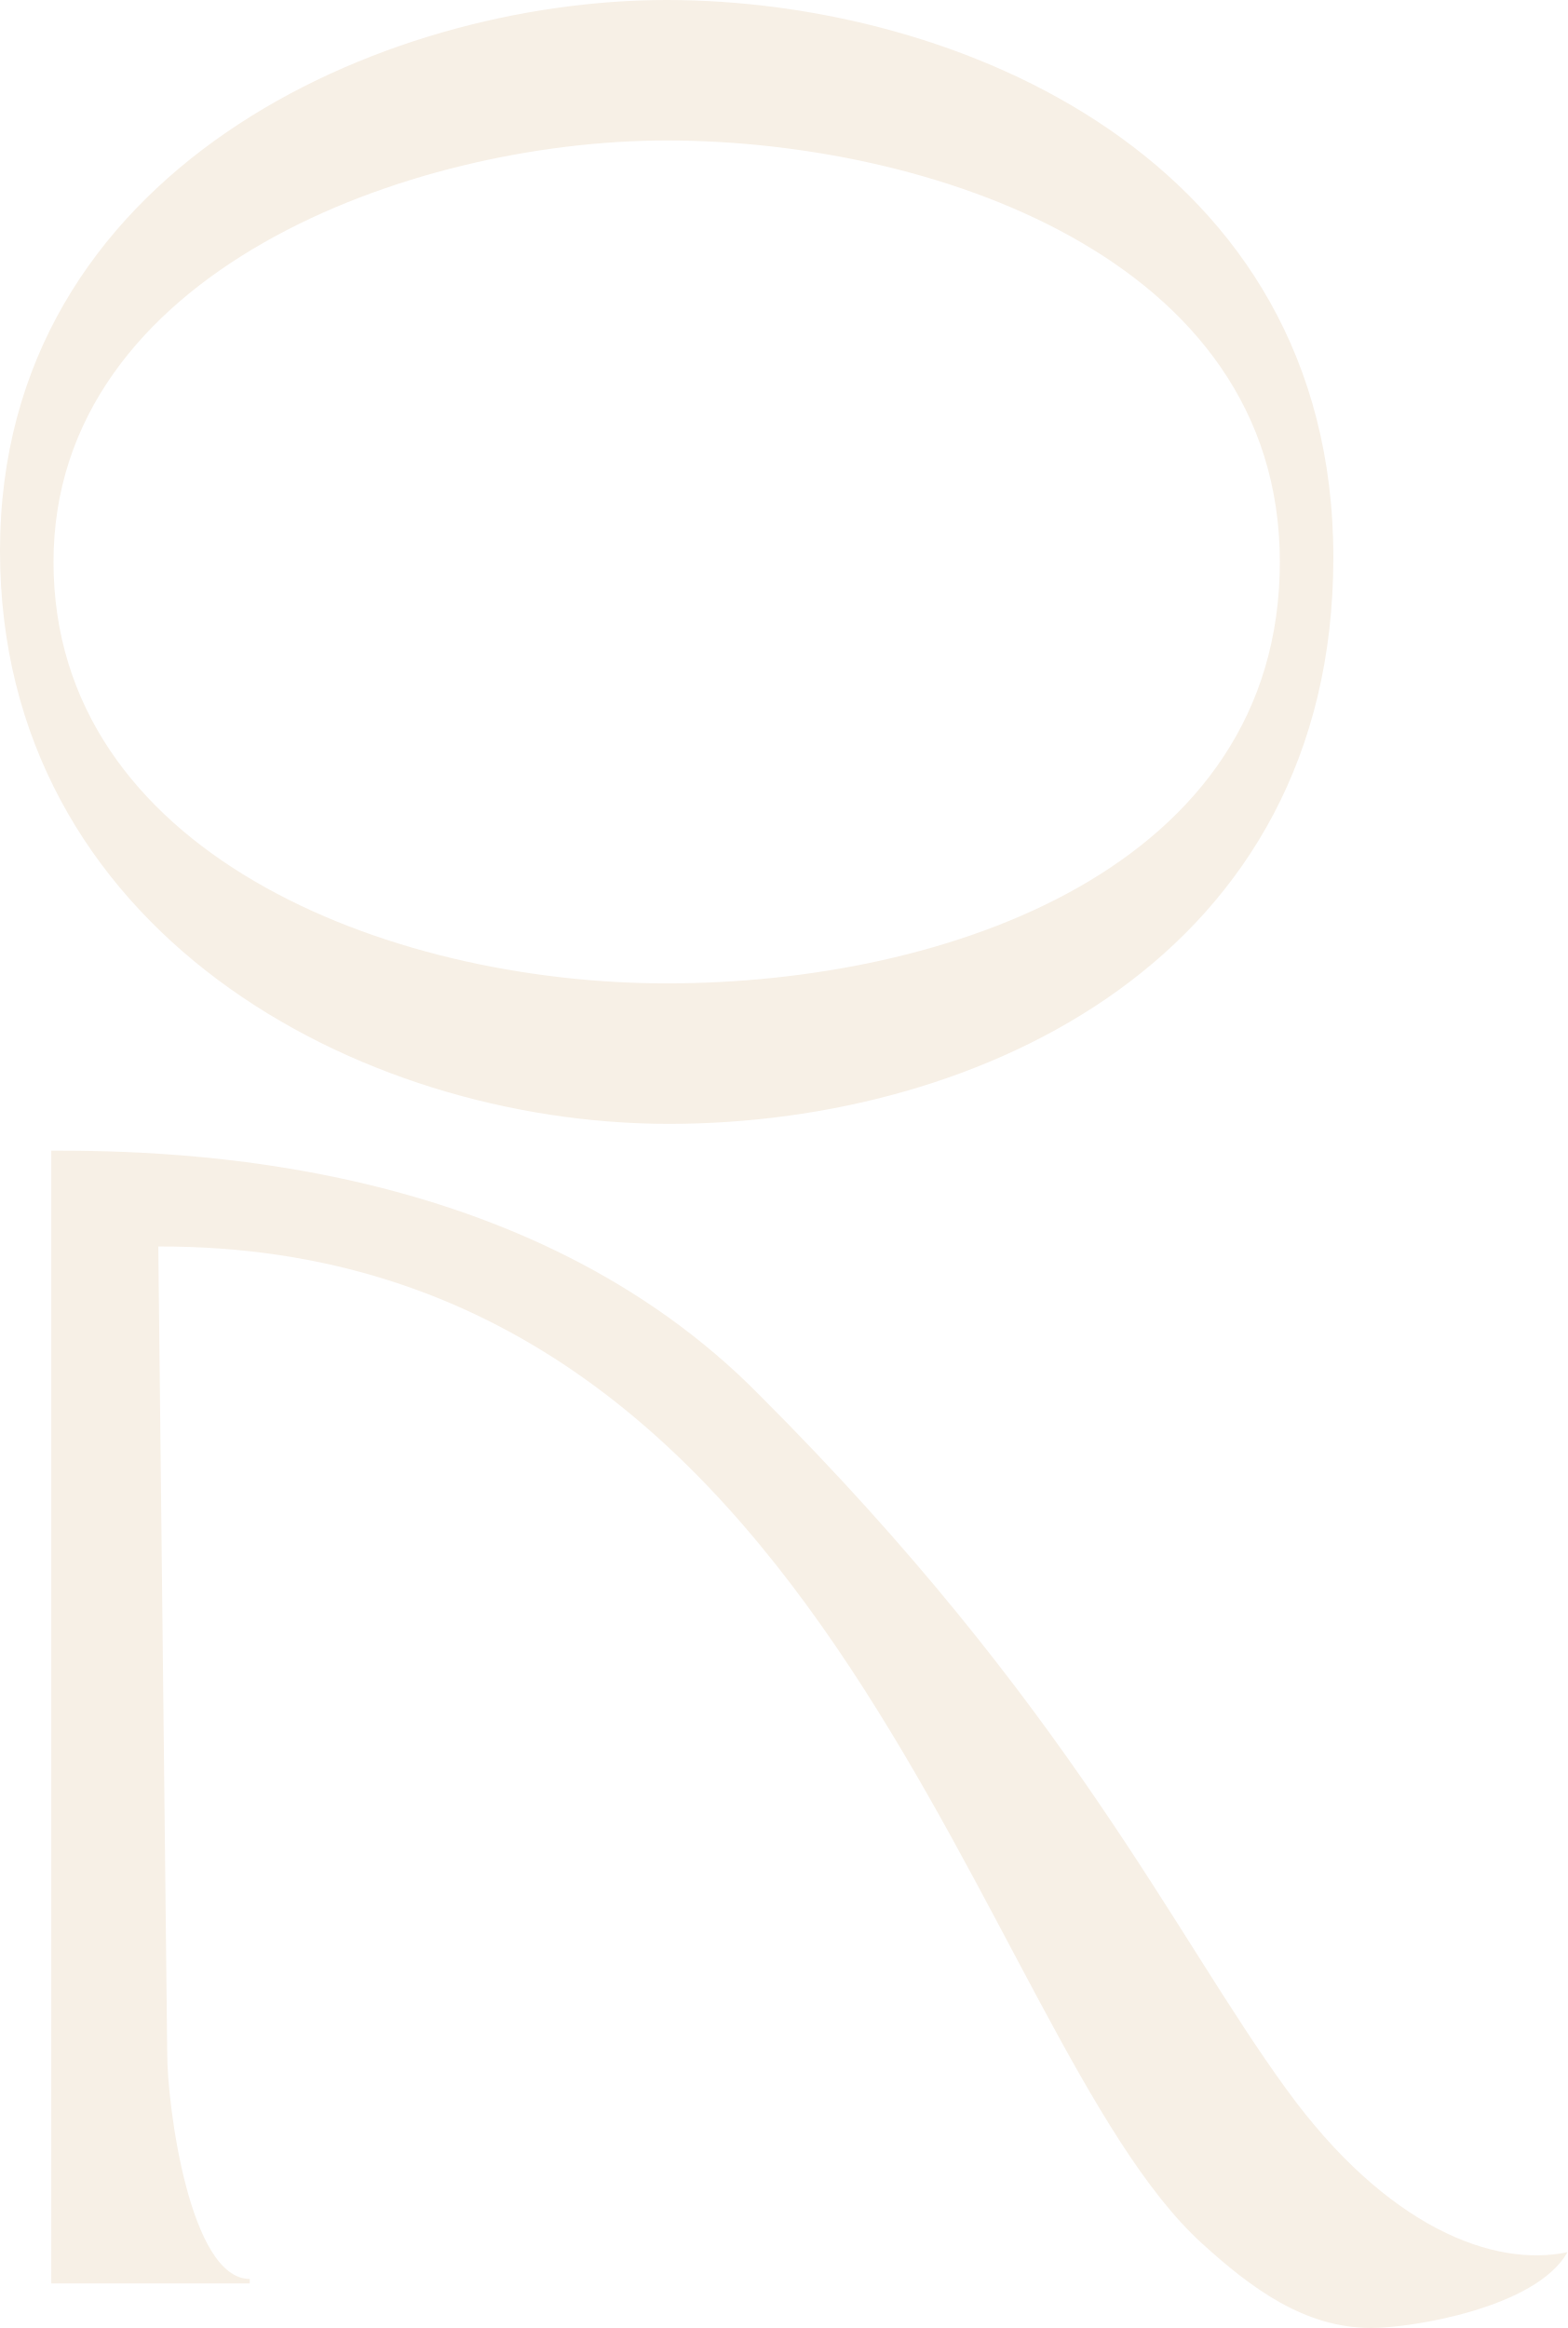
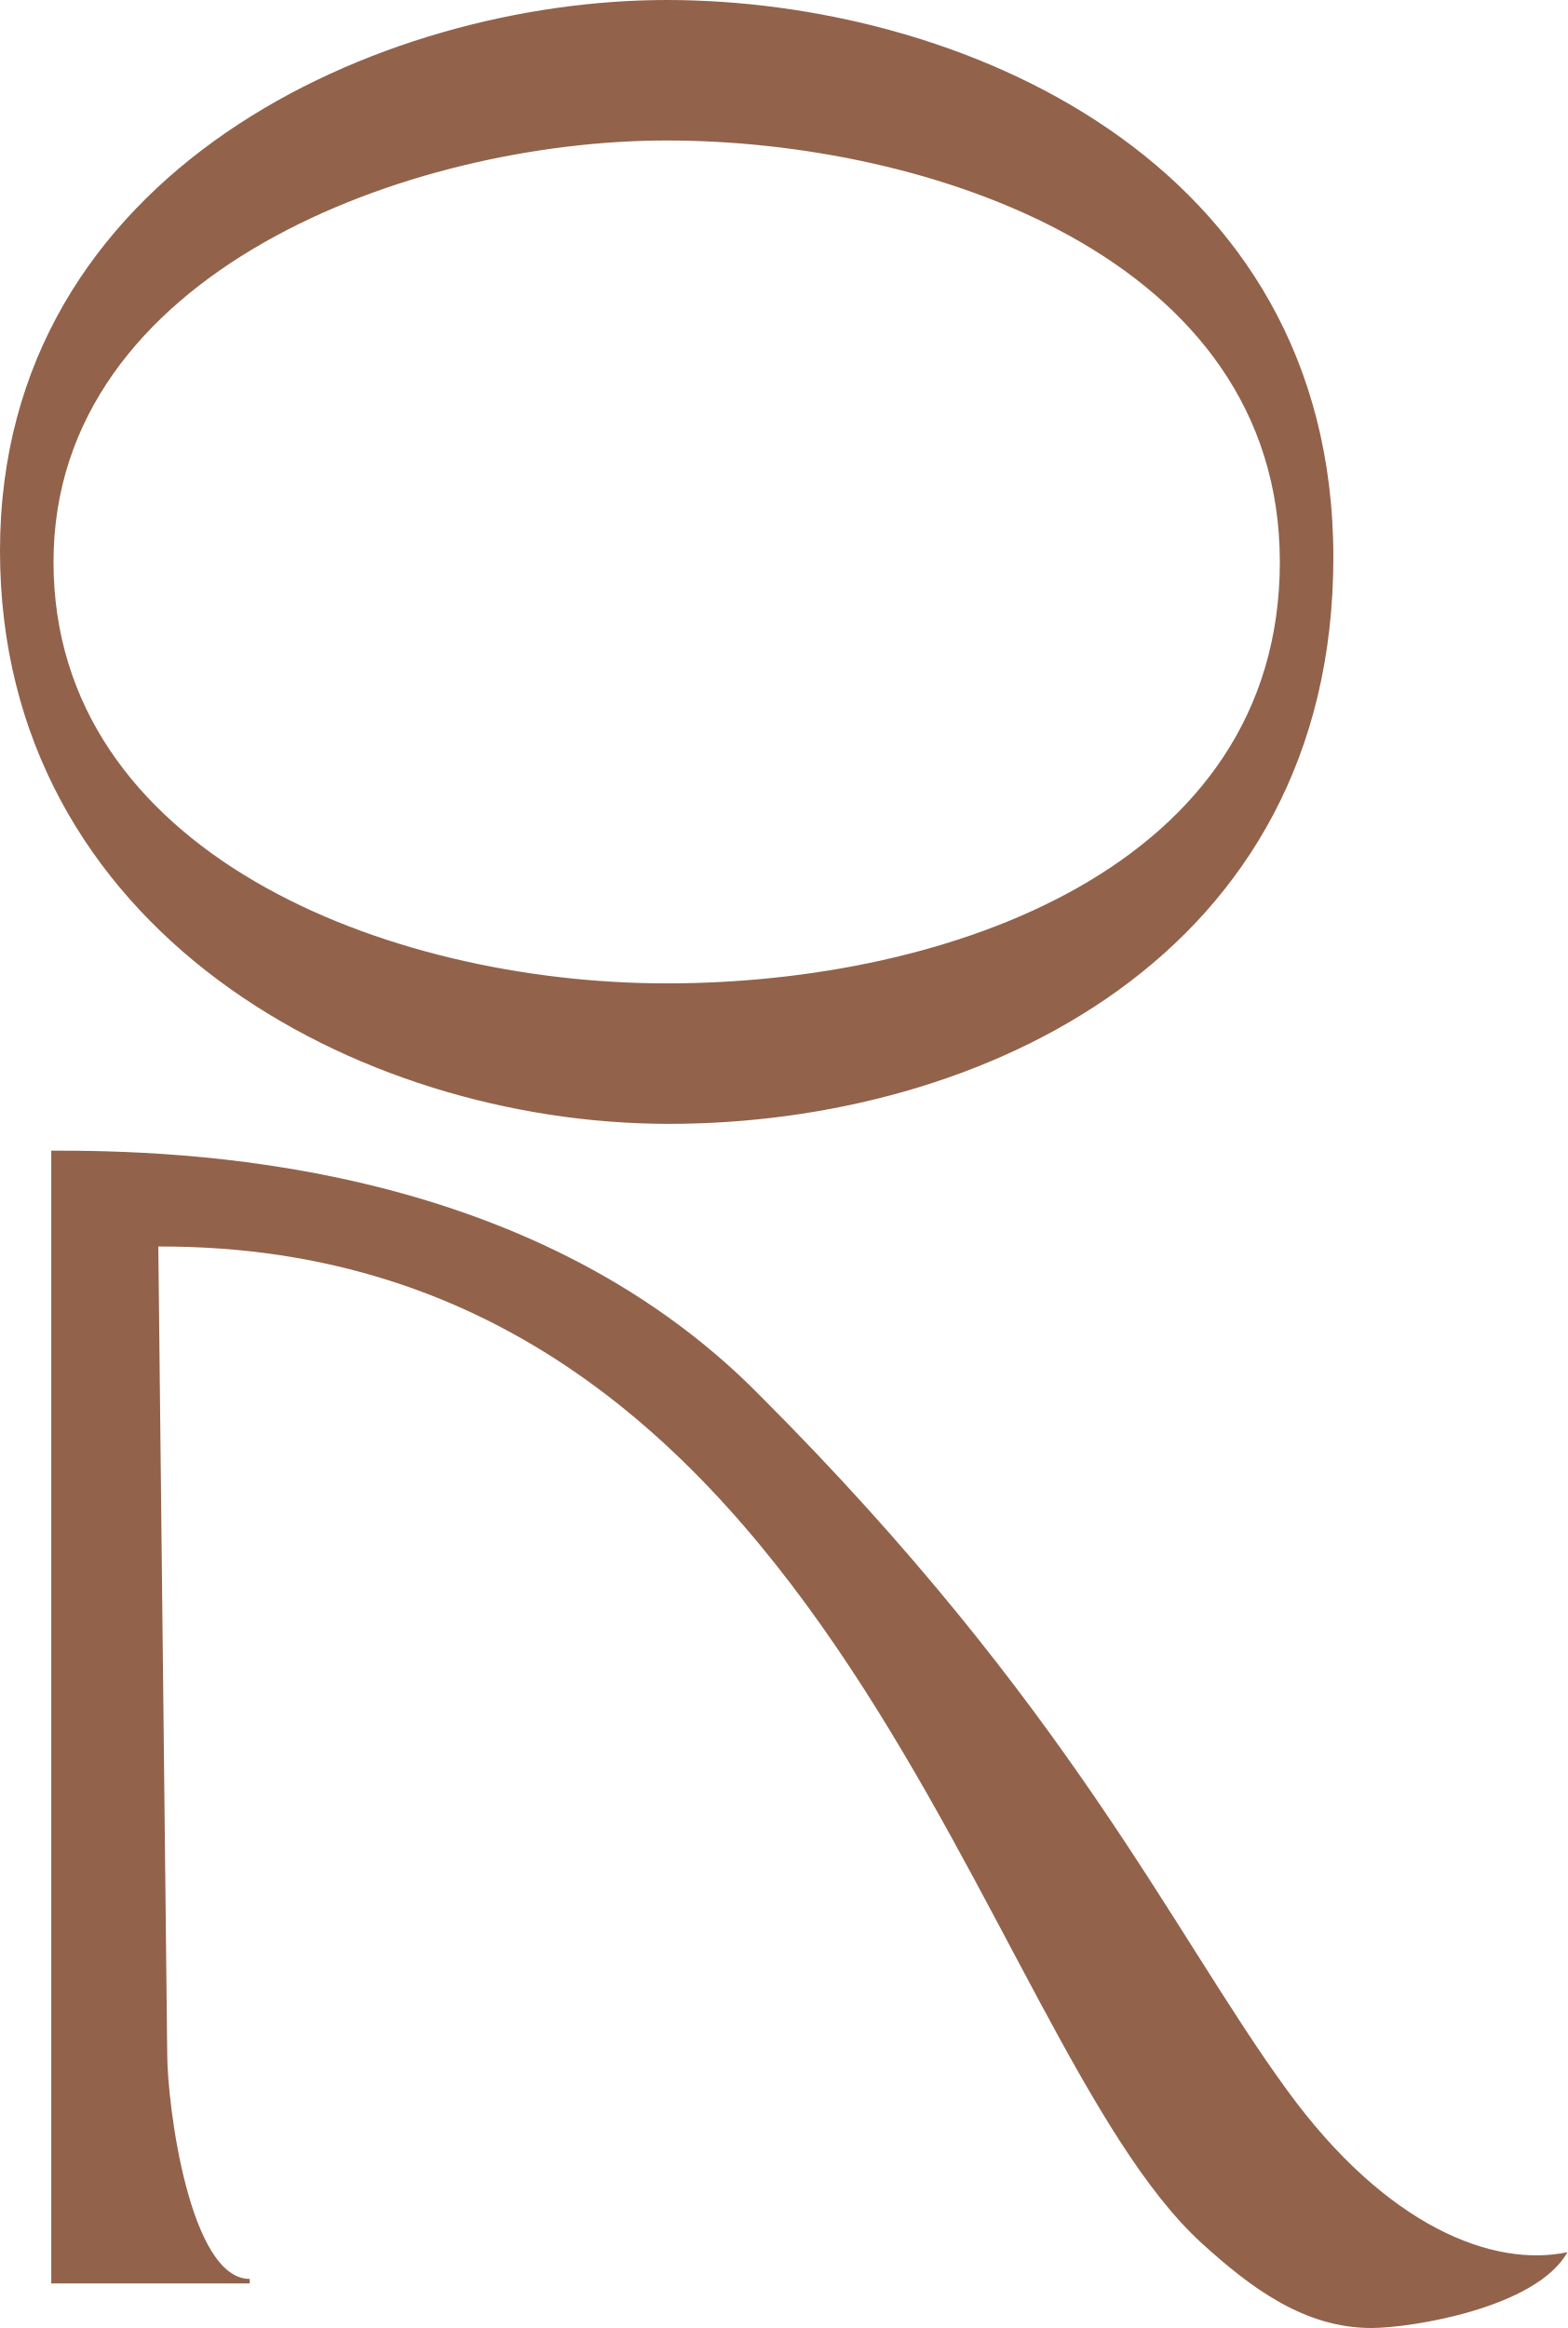
- <svg xmlns="http://www.w3.org/2000/svg" version="1.1" x="0px" y="0px" viewBox="0 0 70.3 104.4" style="enable-background:new 0 0 70.3 104.4;" xml:space="preserve">
+ <svg xmlns="http://www.w3.org/2000/svg" version="1.1" id="Layer_1" x="0px" y="0px" viewBox="-270 344.6 70.3 104.4" style="enable-background:new -270 344.6 70.3 104.4;" xml:space="preserve">
  <style type="text/css">
- 	.st0{fill:#F7F0E6;}
+ 	.st0{fill:#92624B;}
</style>
-   <g id="Layer_1">
+   <g id="Layer_1_1_">
</g>
  <g id="Layer_2">
</g>
  <g id="Layer_3">
    <g>
-       <path class="st0" d="M70.3,101c-3.3,0.7-8.1-1.1-12.6-7.3c-5.1-7-9.7-17.2-23.6-31.1C23.6,51.9,7.9,51.6,2.3,51.6l0,50.8l8.9,0    v-0.2c-2.7,0-3.7-7.8-3.7-10.1L7.1,55.9c30.4-0.1,36.7,35.5,46.8,44.7c2.2,2,4.6,3.8,7.6,3.8C63.3,104.4,68.9,103.5,70.3,101    L70.3,101z" />
-       <path class="st0" d="M29.9,0C17.1,0,0,7.6,0,24.7c0,17,16,25.7,30,25.7S59.8,42.9,59.8,25S42.9,0,29.9,0z M29.9,44.1    c-12.6,0-27.5-5.9-27.5-18.9c0-13,16-18.9,27.5-18.9c11.7,0,27.5,5.2,27.5,18.9S42.5,44.1,29.9,44.1z" />
+       <path class="st0" d="M-199.7,445.6c-3.3,0.7-8.1-1.1-12.6-7.3c-5.1-7-9.7-17.2-23.6-31.1c-10.5-10.7-26.2-11-31.8-11V447h8.9v-0.2    c-2.7,0-3.7-7.8-3.7-10.1l-0.4-36.2c30.4-0.1,36.7,35.5,46.8,44.7c2.2,2,4.6,3.8,7.6,3.8C-206.7,449-201.1,448.1-199.7,445.6    L-199.7,445.6z" />
+       <path class="st0" d="M-240.1,344.6c-12.8,0-29.9,7.6-29.9,24.7c0,17,16,25.7,30,25.7s29.8-7.5,29.8-25.4S-227.1,344.6-240.1,344.6    z M-240.1,388.7c-12.6,0-27.5-5.9-27.5-18.9c0-13,16-18.9,27.5-18.9c11.7,0,27.5,5.2,27.5,18.9    C-212.6,383.5-227.5,388.7-240.1,388.7z" />
    </g>
  </g>
  <g id="Layer_4">
</g>
</svg>
